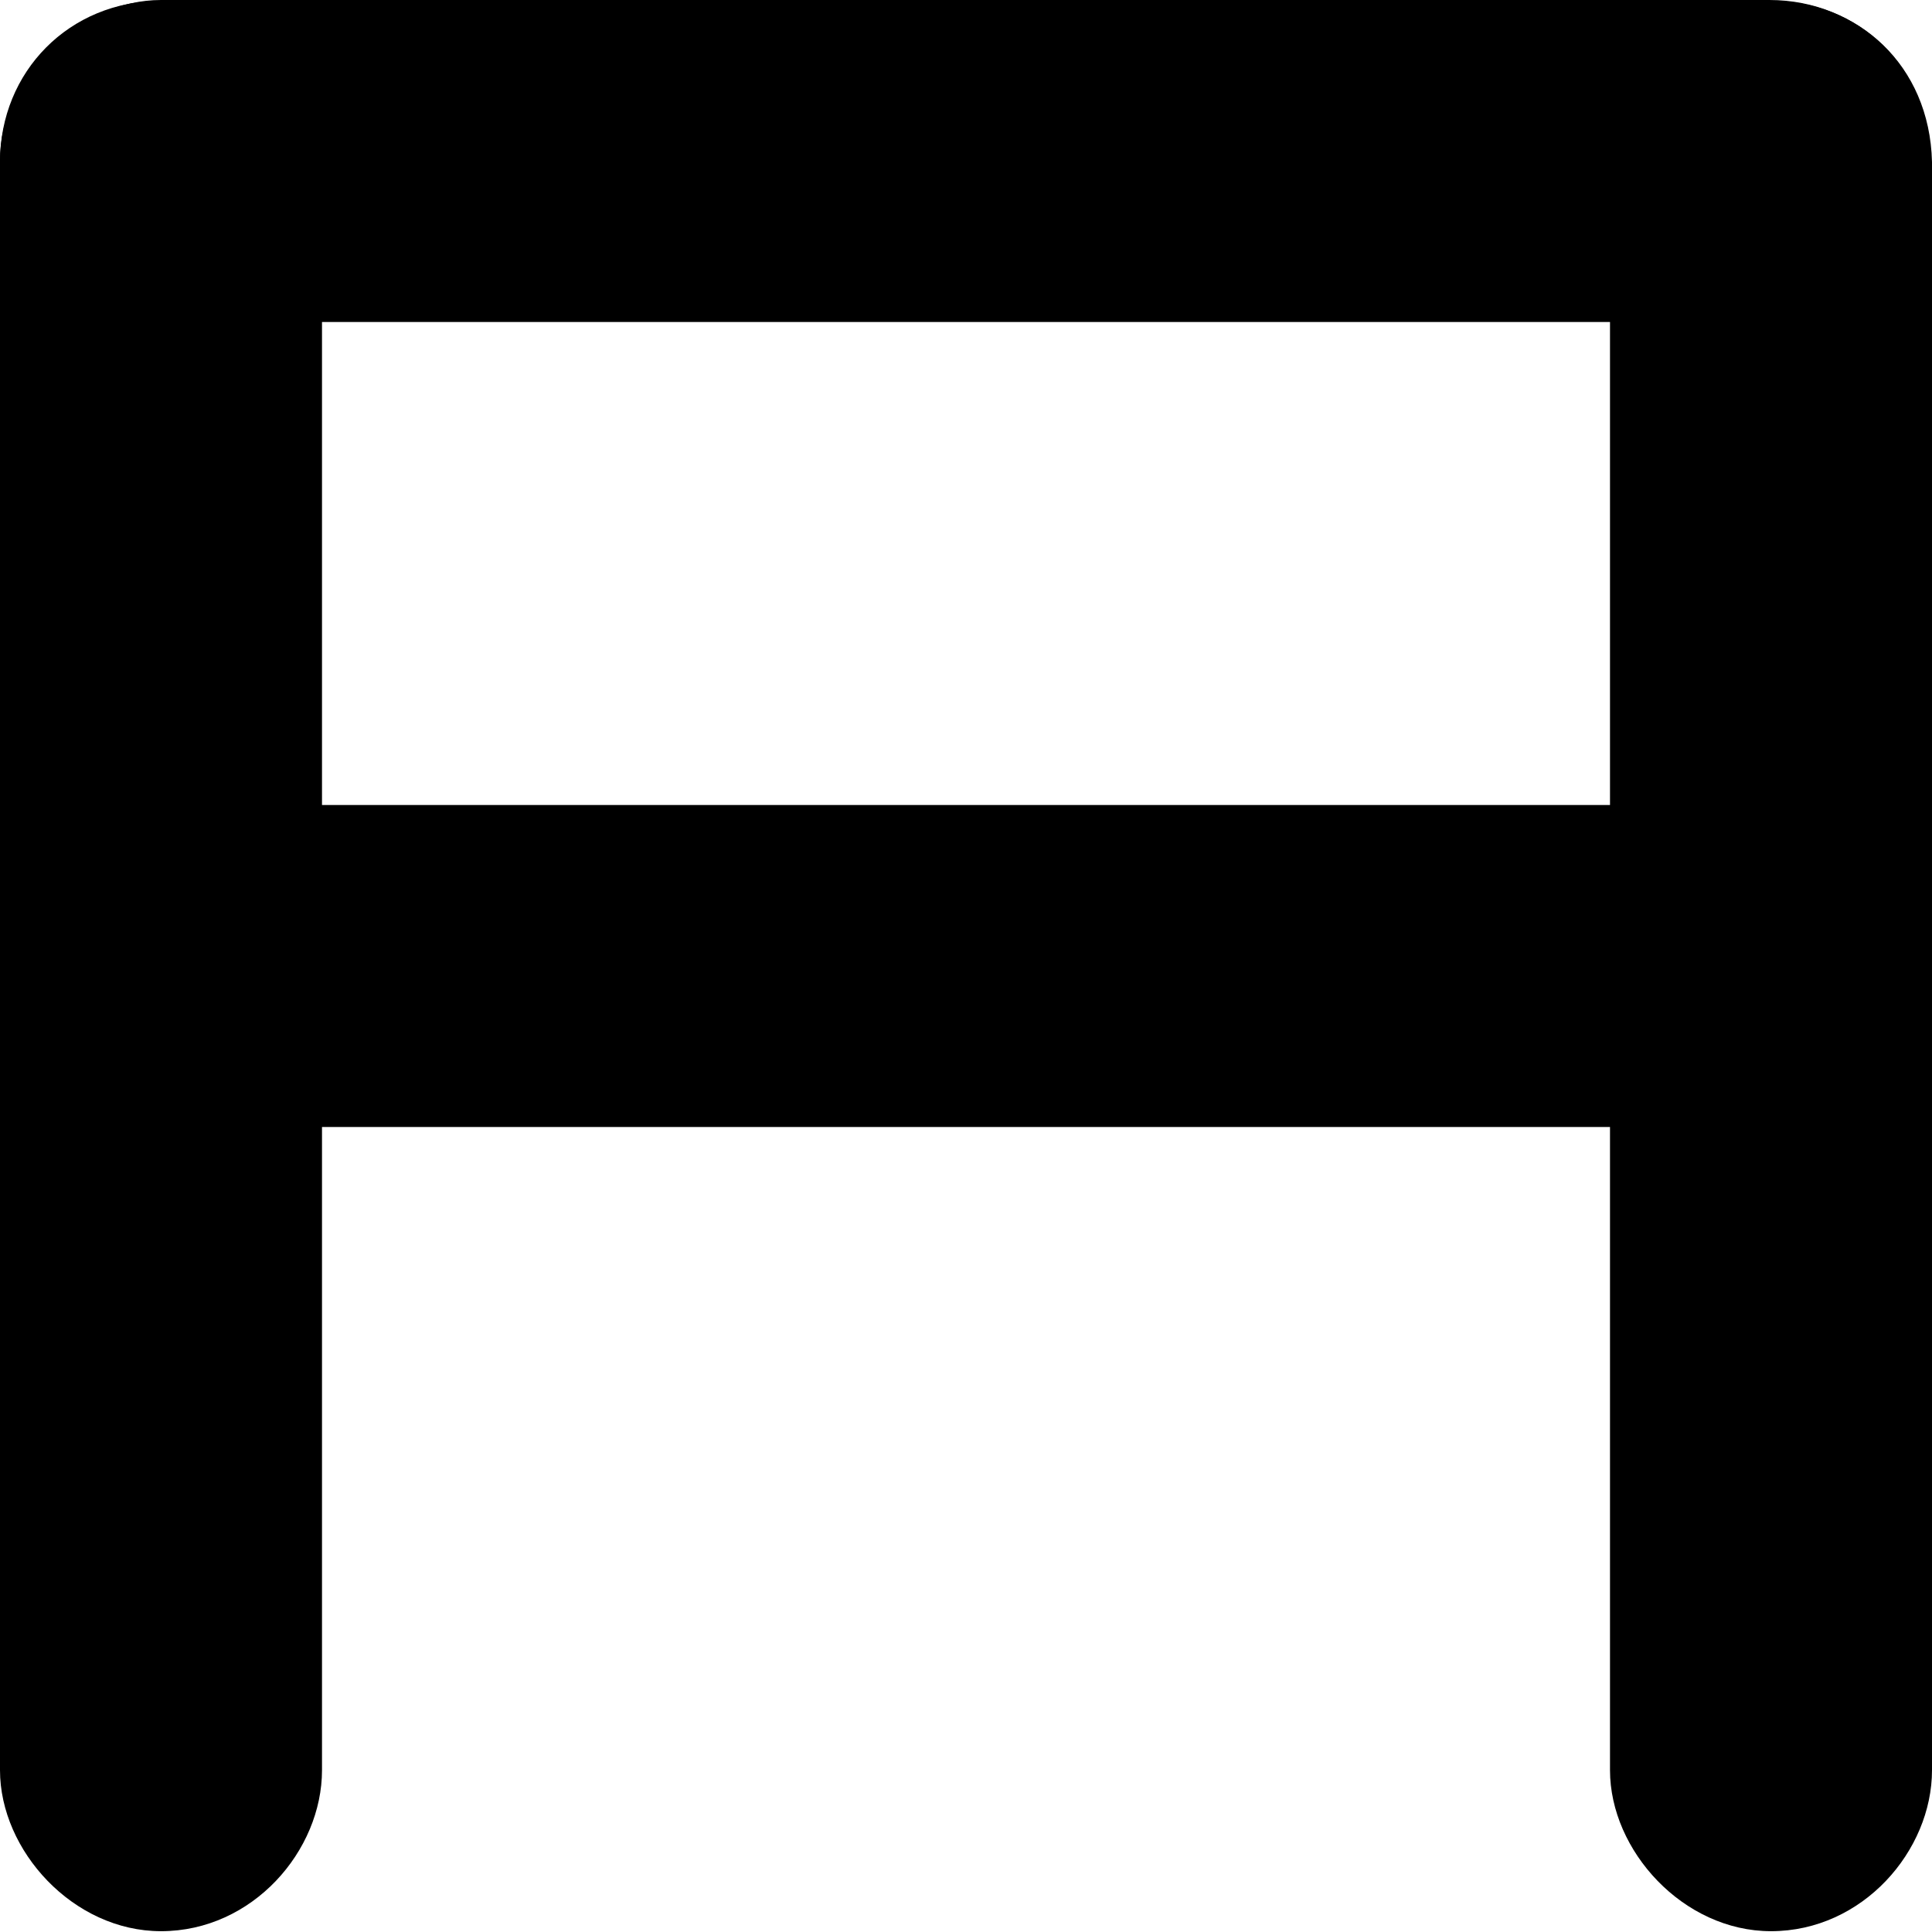
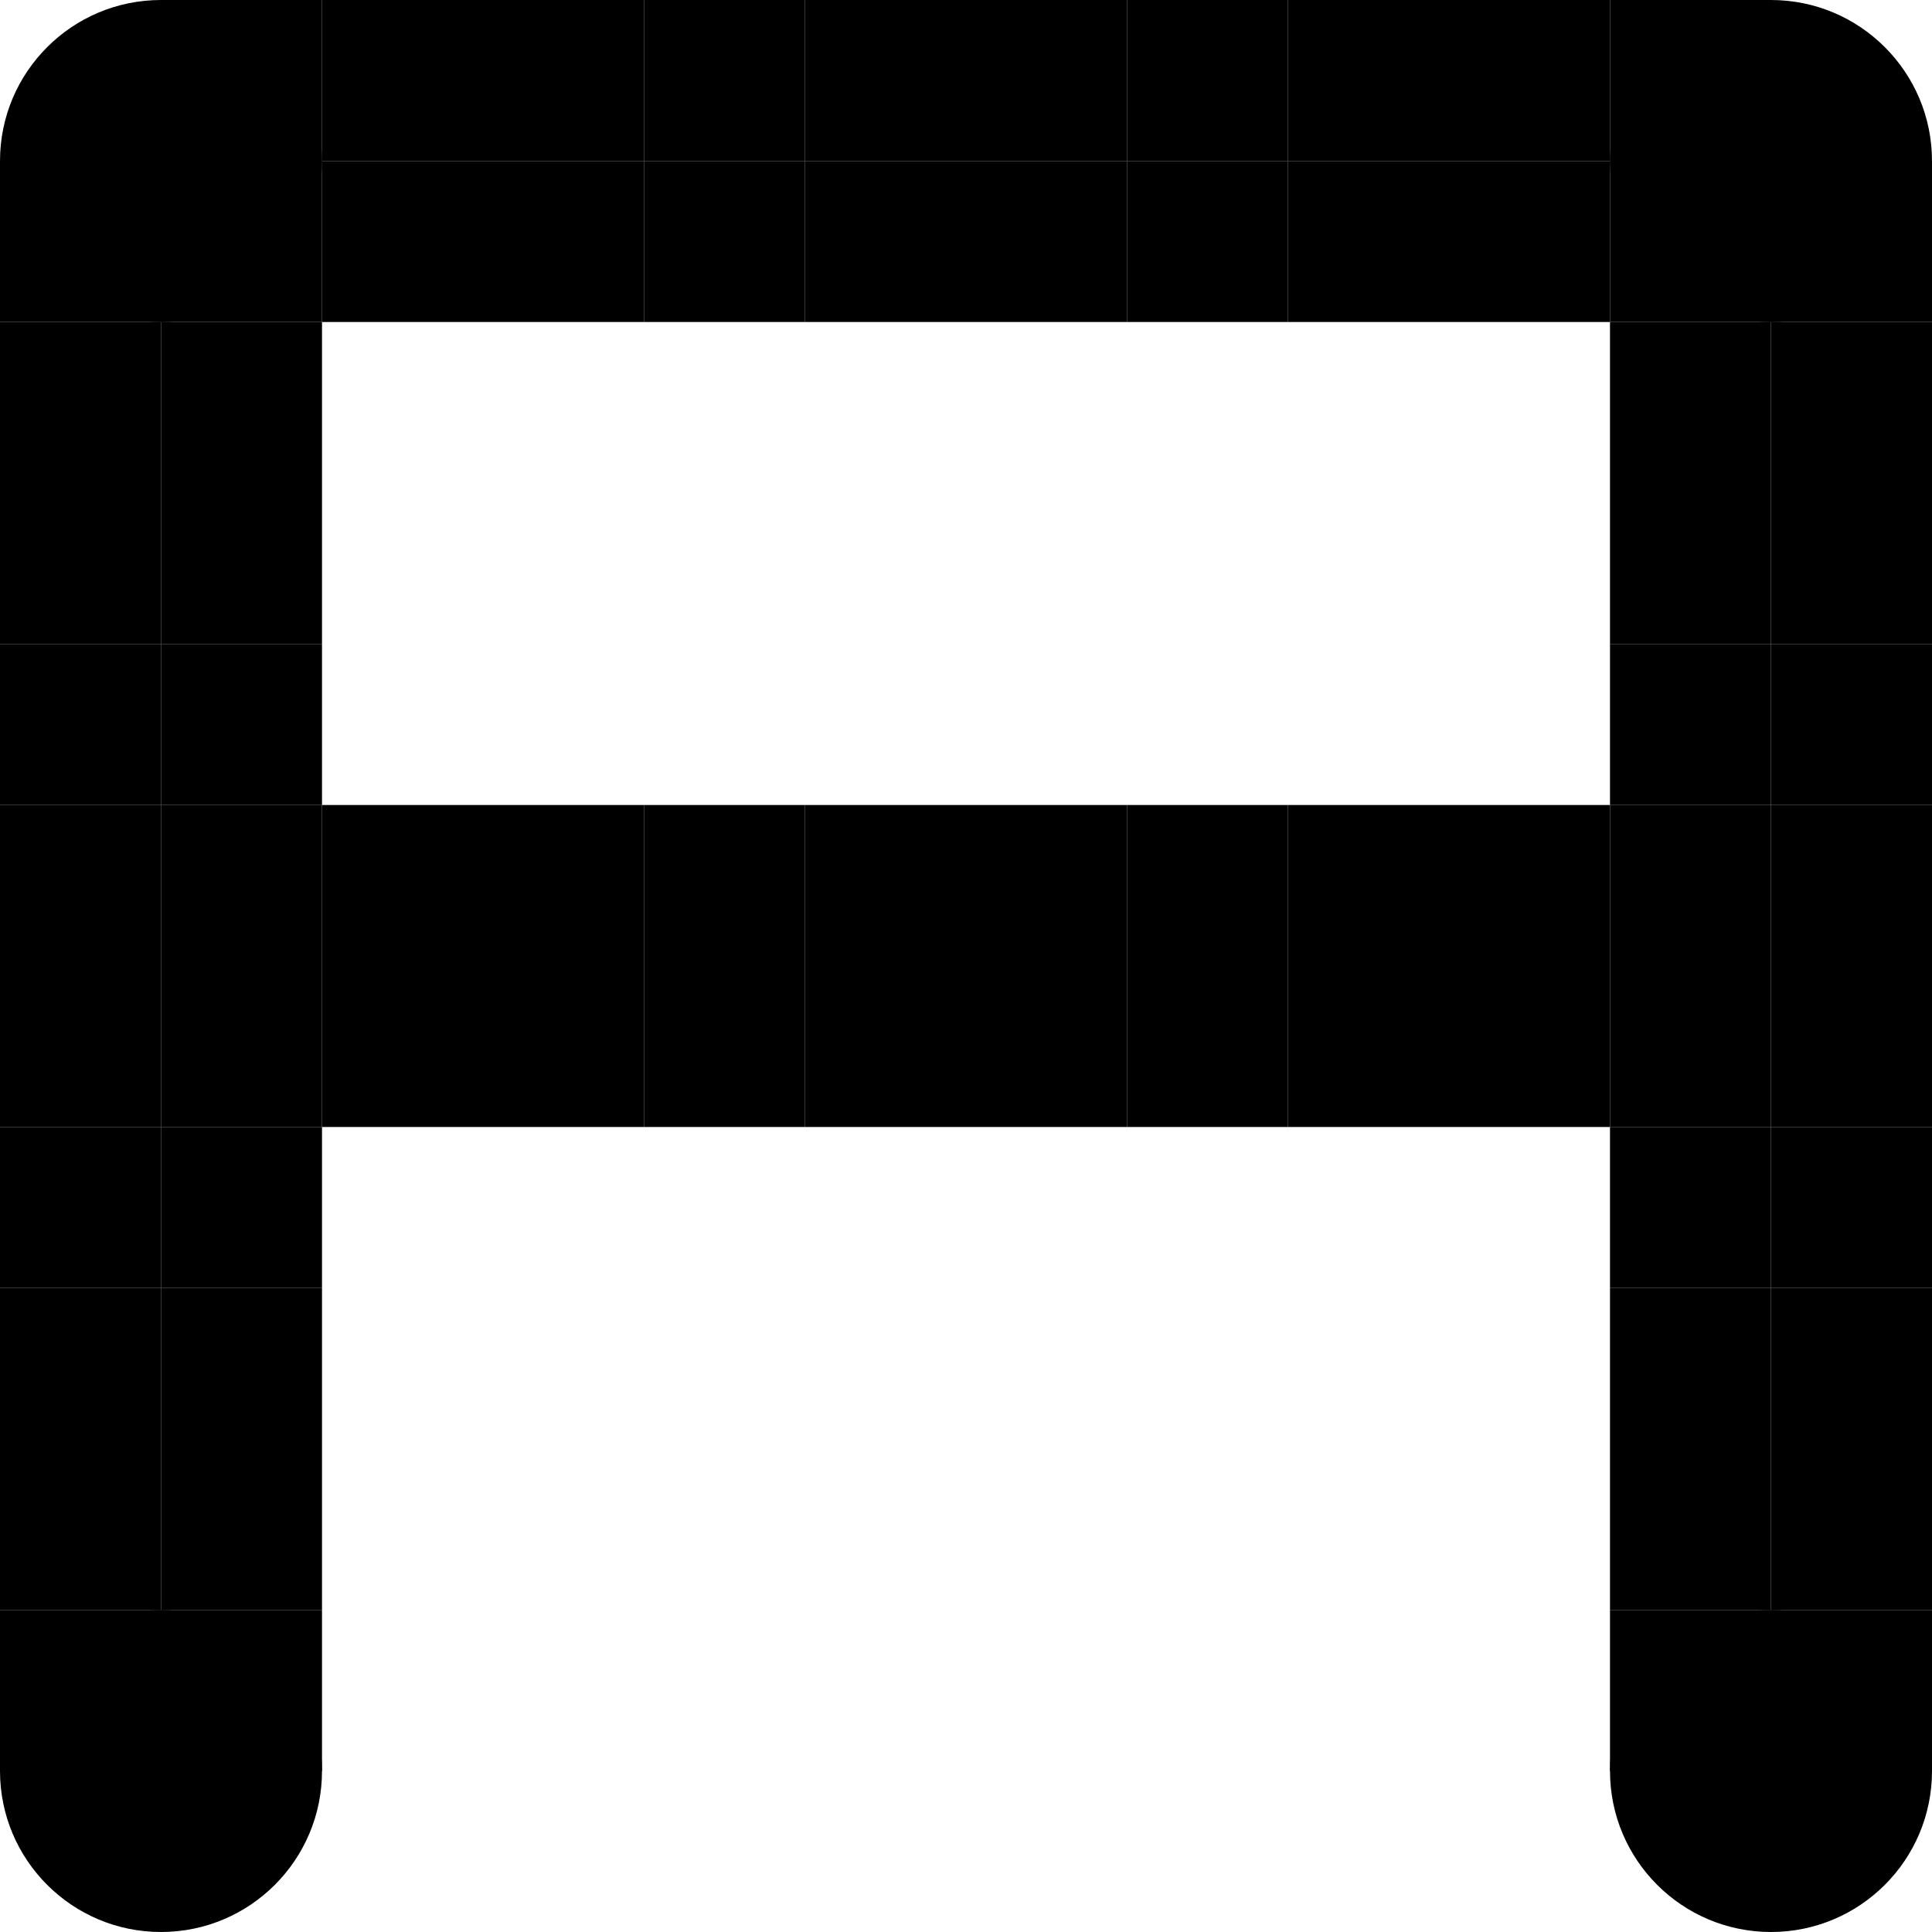
- <svg xmlns="http://www.w3.org/2000/svg" version="1.1" id="Layer_1" x="0px" y="0px" viewBox="0 0 240 240" style="enable-background:new 0 0 240 240;" xml:space="preserve">
-   <path d="M40,20.1c-0.3-12.1-9.3-20-20-20c-11.4,0-20,8.8-20,20l0-0.2v200c0,10,9.1,20,20,20c11.4,0,20-10,20-20v-200" />
-   <path d="M240,20.1c-0.3-12.1-9.3-20-20-20c-11.4,0-20,8.8-20,20v-0.2v200c0,10,9.1,20,20,20c11.4,0,20-10,20-20v-200" />
-   <path d="M20,100c-12.1,0.3-20,9.3-20,20c0,11.4,8.8,20,20,20h-0.2h200c10,0,20-9.1,20-20c0-11.4-10-20-20-20h-200" />
-   <path d="M219.8,40c12.1-0.3,20-9.3,20-20c0-11.4-8.8-20-20-20l0.2,0H20C10,0,0,9.1,0,20c0,11.4,10,20,20,20h200" />
+ <svg xmlns="http://www.w3.org/2000/svg" width="240" height="240" viewBox="0 0 240 240" fill="none">
+   <path d="M0 40H20V60H0V40Z" fill="black" />
+   <path d="M0 80H20V100H0V80Z" fill="black" />
+   <path d="M0 120H20V140H0V120Z" fill="black" />
+   <path d="M0 180H20V200H0V180Z" fill="black" />
+   <path d="M0 20H20V40H0V20Z" fill="black" />
+   <path d="M0 60H20V80H0V60Z" fill="black" />
+   <path d="M0 100H20V120H0V100Z" fill="black" />
+   <path d="M0 160H20V180H0V160Z" fill="black" />
+   <path d="M0 140H20V160H0V140Z" fill="black" />
+   <path d="M0 200H20V220H0V200Z" fill="black" />
+   <path d="M80 0H100V20H80V0Z" fill="black" />
+   <path d="M80 120H100V140H80V120Z" fill="black" />
+   <path d="M80 20H100V40H80V20Z" fill="black" />
+   <path d="M80 100H100V120H80V100Z" fill="black" />
+   <path d="M40 0H60V20H40V0Z" fill="black" />
+   <path d="M40 120H60V140H40V120Z" fill="black" />
+   <path d="M40 20H60V40H40V20Z" fill="black" />
+   <path d="M40 100H60V120H40V100Z" fill="black" />
+   <path d="M120 0H140V20H120V0Z" fill="black" />
+   <path d="M120 120H140V140H120V120Z" fill="black" />
+   <path d="M120 20H140V40H120V20Z" fill="black" />
+   <path d="M120 100H140V120H120V100Z" fill="black" />
+   <path d="M180 0H200V20H180V0Z" fill="black" />
+   <path d="M180 120H200V140H180V120Z" fill="black" />
+   <path d="M180 20H200V40H180V20Z" fill="black" />
+   <path d="M180 100H200V120H180V100Z" fill="black" />
+   <path d="M20 0H40V20H20V0Z" fill="black" />
+   <path d="M20 40H40V60H20V40Z" fill="black" />
+   <path d="M20 80H40V100H20V80Z" fill="black" />
+   <path d="M20 120H40V140H20V120Z" fill="black" />
+   <path d="M20 180H40V200H20V180Z" fill="black" />
+   <path d="M20 20H40V40H20V20Z" fill="black" />
+   <path d="M20 60H40V80H20V60Z" fill="black" />
+   <path d="M20 100H40V120H20V100Z" fill="black" />
+   <path d="M20 160H40V180H20V160Z" fill="black" />
+   <path d="M20 140H40V160H20V140Z" fill="black" />
+   <path d="M20 200H40V220H20V200Z" fill="black" />
+   <path d="M100 0H120V20H100V0Z" fill="black" />
+   <path d="M100 120H120V140H100V120Z" fill="black" />
+   <path d="M100 20H120V40H100V20Z" fill="black" />
+   <path d="M100 100H120V120H100V100Z" fill="black" />
+   <path d="M160 0H180V20H160V0Z" fill="black" />
+   <path d="M160 120H180V140H160V120Z" fill="black" />
+   <path d="M160 20H180V40H160V20Z" fill="black" />
+   <path d="M160 100H180V120H160V100Z" fill="black" />
+   <path d="M60 0H80V20H60V0Z" fill="black" />
+   <path d="M60 120H80V140H60V120Z" fill="black" />
+   <path d="M60 20H80V40H60V20Z" fill="black" />
+   <path d="M60 100H80V120H60V100Z" fill="black" />
+   <path d="M140 0H160V20H140V0Z" fill="black" />
+   <path d="M140 120H160V140H140V120Z" fill="black" />
+   <path d="M140 20H160V40H140V20Z" fill="black" />
+   <path d="M140 100H160V120H140V100Z" fill="black" />
+   <path d="M200 0H220V20H200V0Z" fill="black" />
+   <path d="M200 40H220V60H200V40Z" fill="black" />
+   <path d="M200 80H220V100H200V80Z" fill="black" />
+   <path d="M200 120H220V140H200V120Z" fill="black" />
+   <path d="M200 180H220V200H200V180Z" fill="black" />
+   <path d="M200 20H220V40H200V20Z" fill="black" />
+   <path d="M200 60H220V80H200V60Z" fill="black" />
+   <path d="M200 100H220V120H200V100Z" fill="black" />
+   <path d="M200 160H220V180H200V160Z" fill="black" />
+   <path d="M200 140H220V160H200V140Z" fill="black" />
+   <path d="M200 200H220V220H200V200Z" fill="black" />
+   <path d="M220 40H240V60H220V40Z" fill="black" />
+   <path d="M220 80H240V100H220V80Z" fill="black" />
+   <path d="M220 120H240V140H220V120Z" fill="black" />
+   <path d="M220 180H240V200H220V180Z" fill="black" />
+   <path d="M220 20H240V40H220V20Z" fill="black" />
+   <path d="M220 60H240V80H220V60Z" fill="black" />
+   <path d="M220 100H240V120H220V100Z" fill="black" />
+   <path d="M220 160H240V180H220V160Z" fill="black" />
+   <path d="M220 140H240V160H220V140Z" fill="black" />
+   <path d="M220 200H240V220H220V200Z" fill="black" />
+   <path d="M240 20C240 31.046 231.046 40 220 40C208.954 40 200 31.046 200 20C200 8.954 208.954 0 220 0C231.046 0 240 8.954 240 20Z" fill="black" />
+   <path d="M40 20C40 31.046 31.046 40 20 40C8.954 40 0 31.046 0 20C0 8.954 8.954 0 20 0C31.046 0 40 8.954 40 20Z" fill="black" />
+   <path d="M40 220C40 231.046 31.046 240 20 240C8.954 240 0 231.046 0 220C0 208.954 8.954 200 20 200C31.046 200 40 208.954 40 220Z" fill="black" />
+   <path d="M240 220C240 231.046 231.046 240 220 240C208.954 240 200 231.046 200 220C200 208.954 208.954 200 220 200C231.046 200 240 208.954 240 220Z" fill="black" />
</svg>
